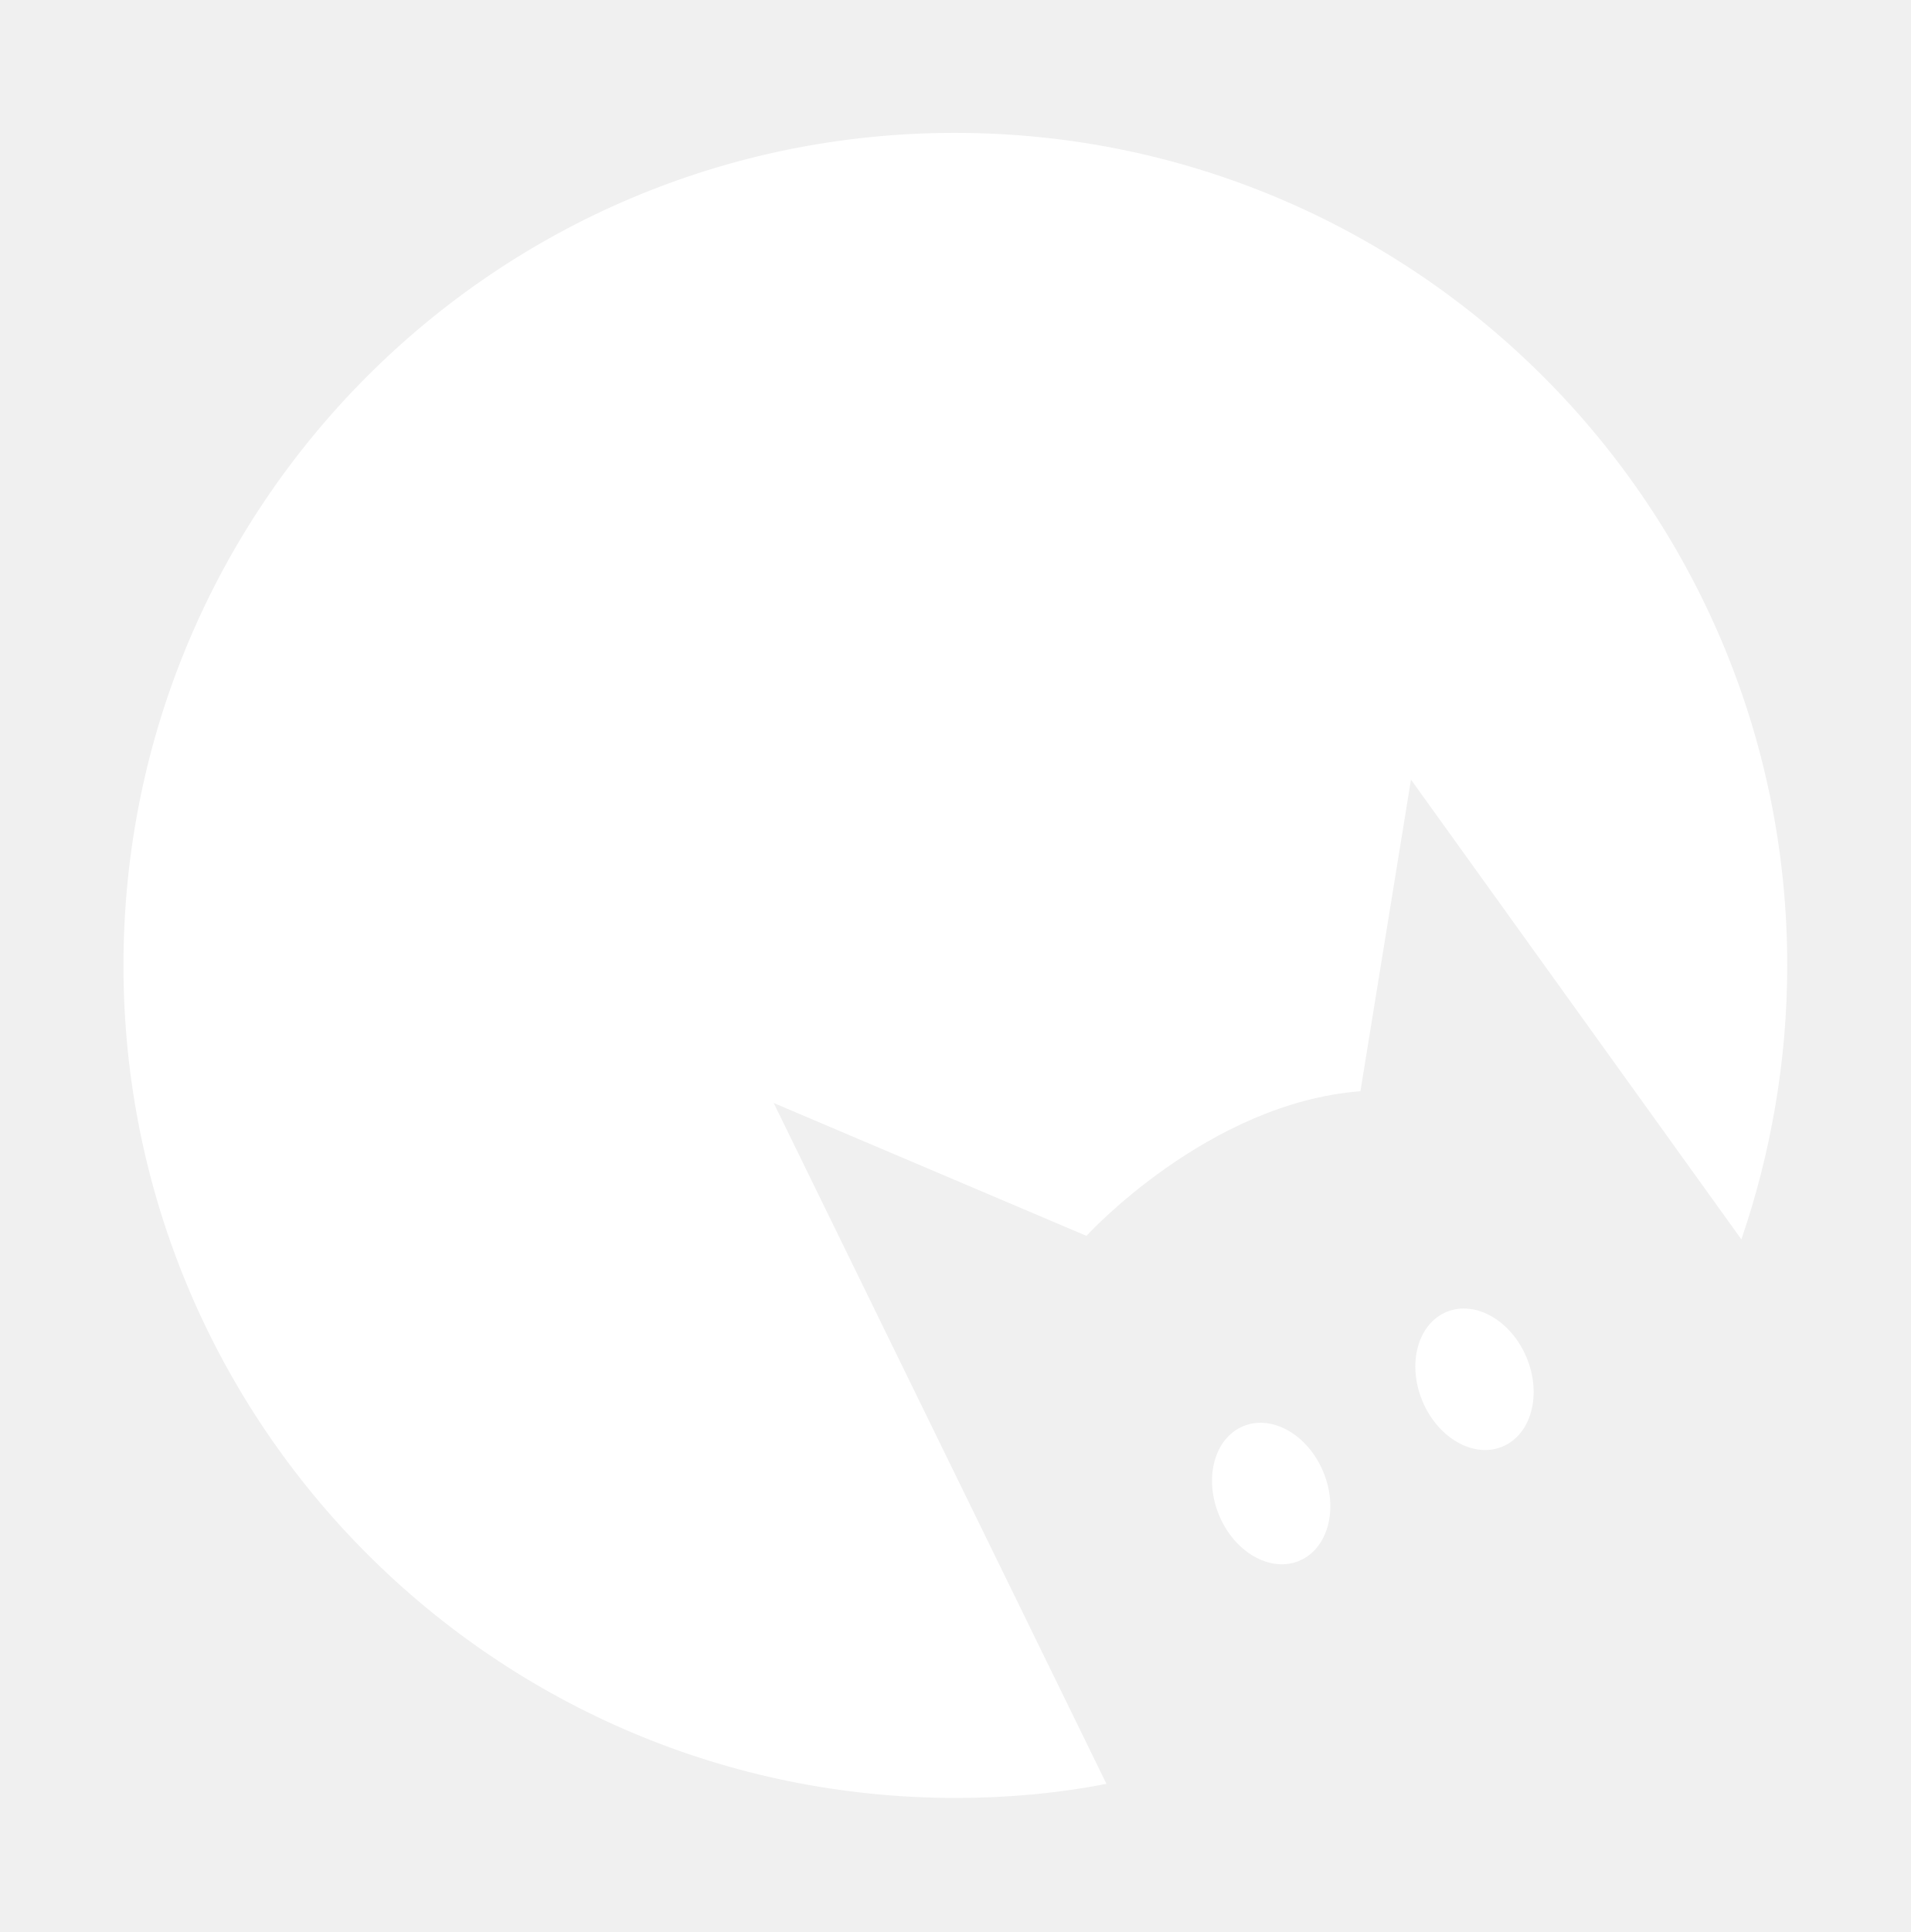
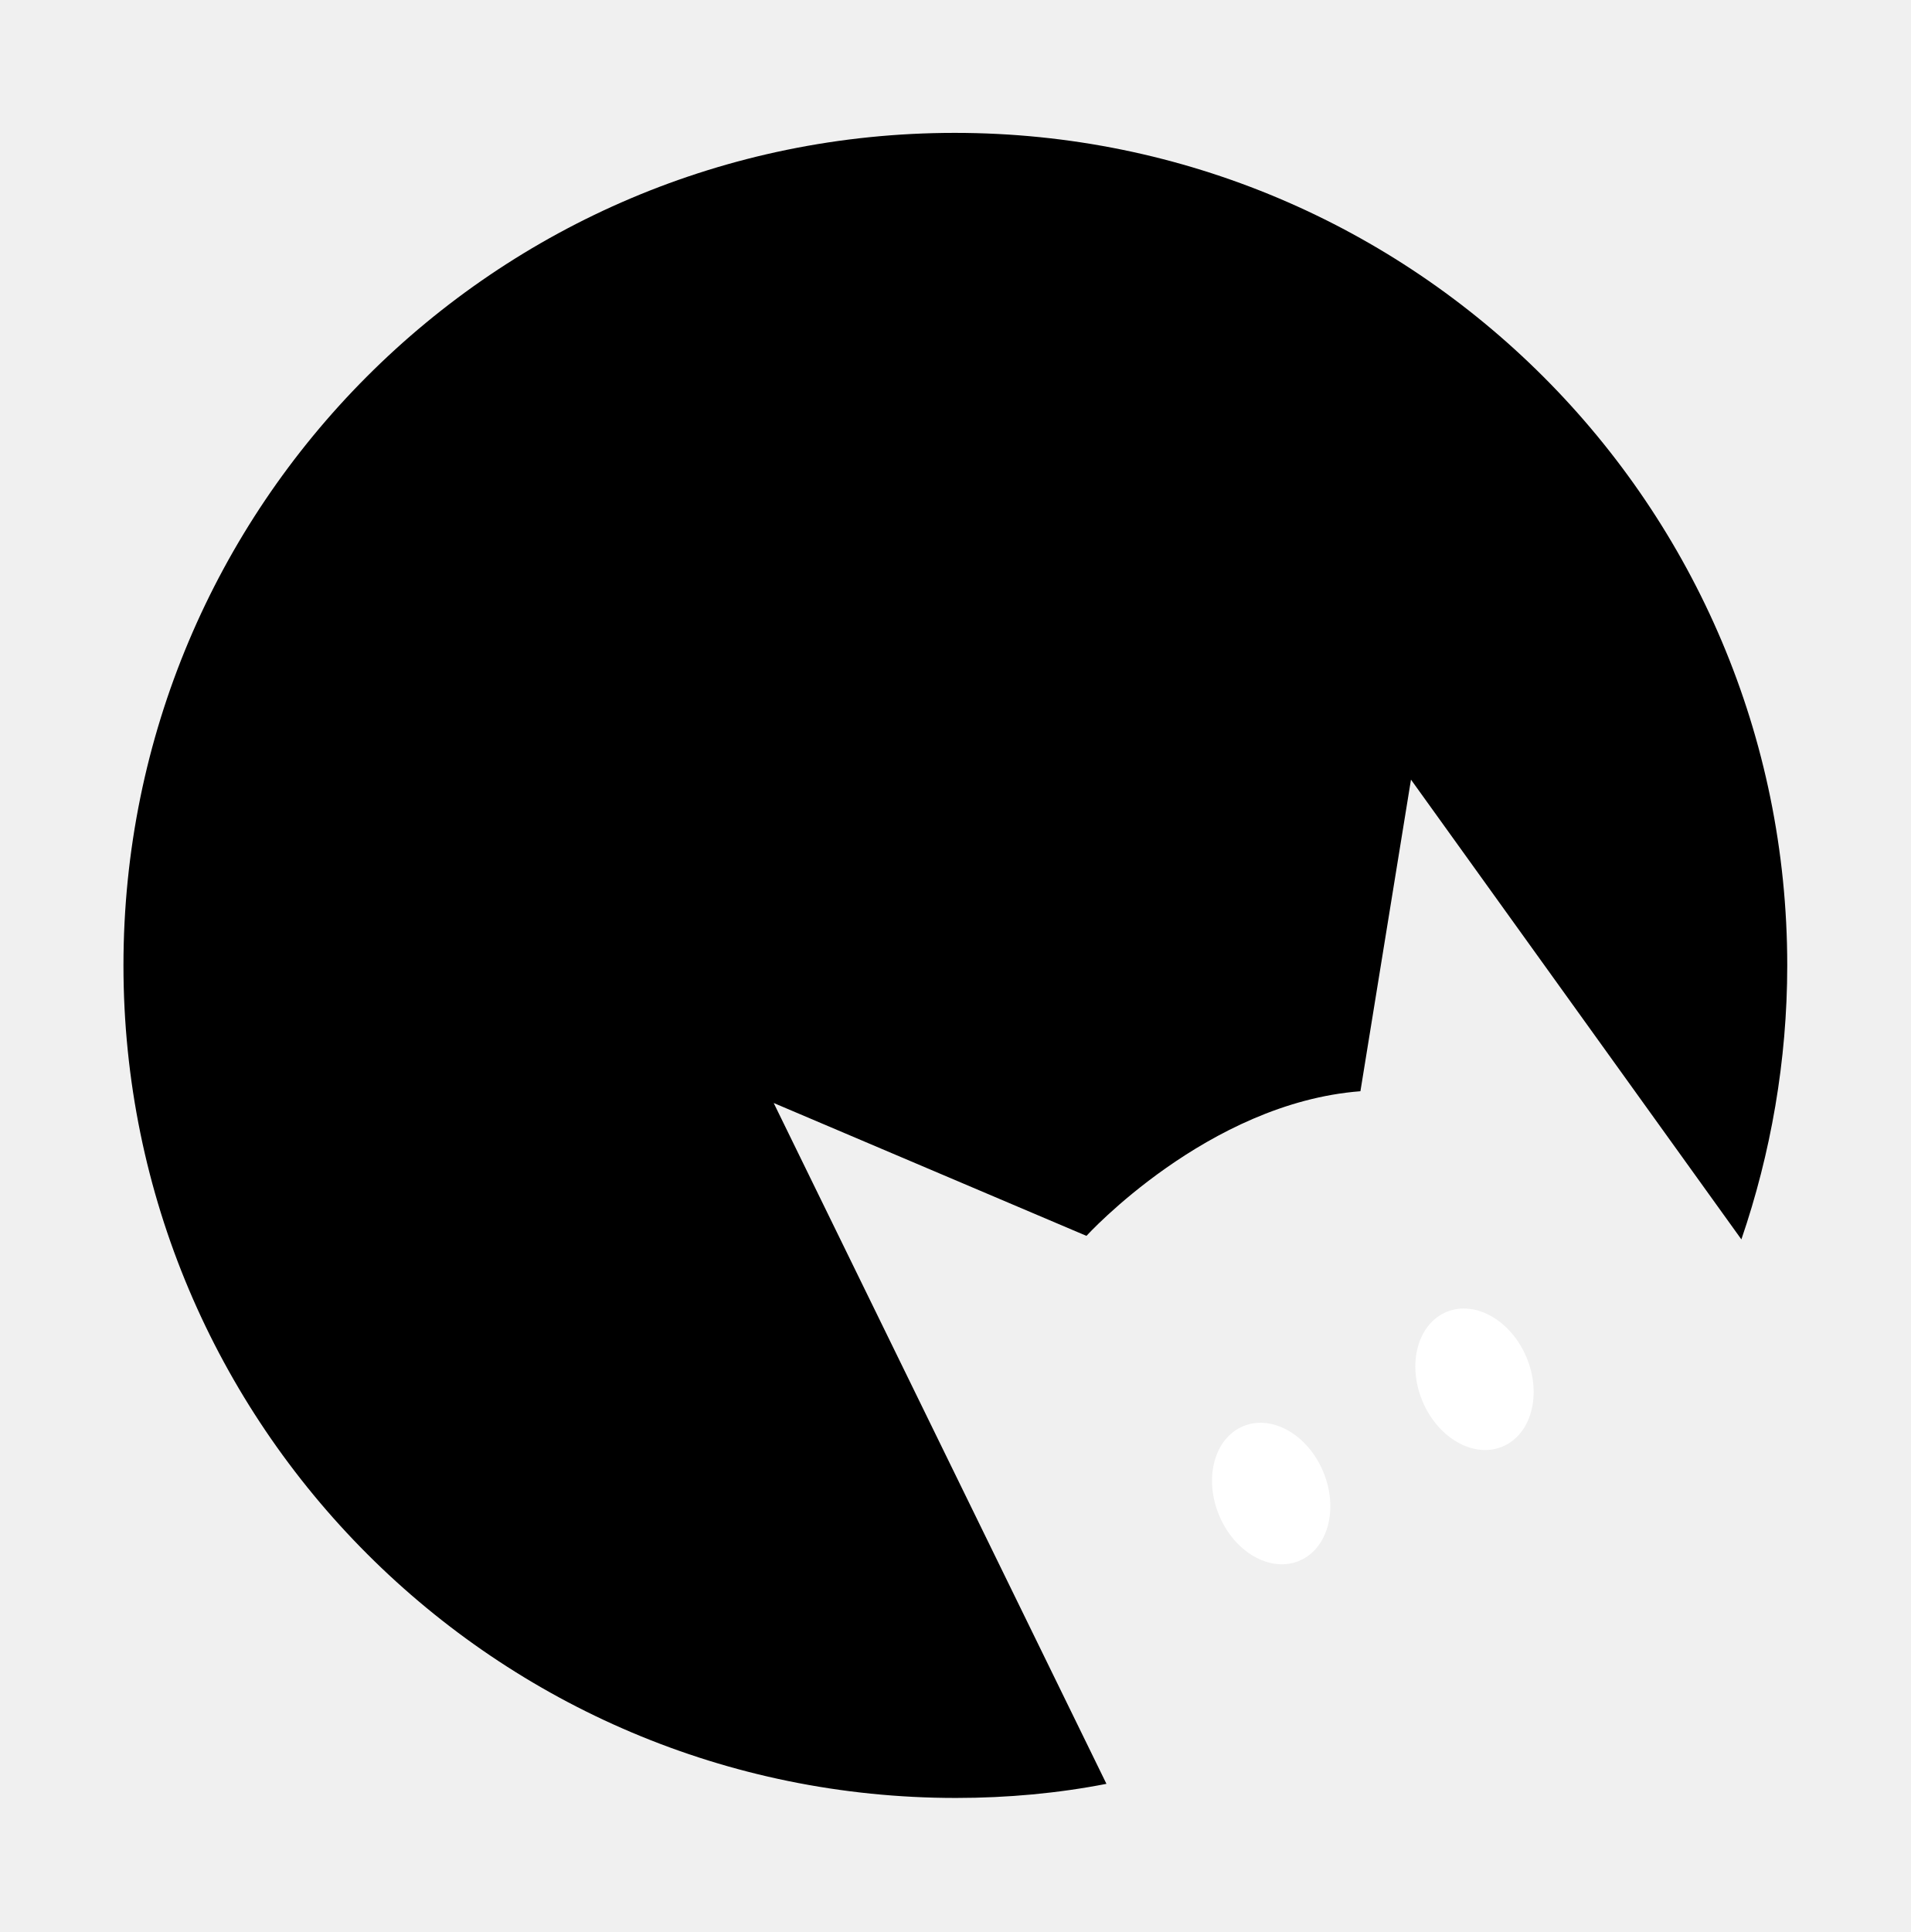
<svg xmlns="http://www.w3.org/2000/svg" version="1.1" id="Layer_1" x="0px" y="0px" viewBox="0 0 162.5 164.3" style="enable-background:new 0 0 162.5 164.3;" xml:space="preserve">
  <g>
    <g>
      <g>
-         <path d="M92.4,105.1c0,0,10.3-11.3,23.3-12.3l4.3-26.5l28.1,39.1c2.5-7.3,3.9-15.2,3.9-23.3c0-39.1-31.7-70.8-70.8-70.8     S10.5,43,10.5,82.1c0,39.1,31.7,70.8,70.8,70.8c4.4,0,8.7-0.4,12.8-1.2L65.8,93.8L92.4,105.1z" fill="#ffffff" />
+         <path d="M92.4,105.1c0,0,10.3-11.3,23.3-12.3l4.3-26.5l28.1,39.1c2.5-7.3,3.9-15.2,3.9-23.3c0-39.1-31.7-70.8-70.8-70.8     S10.5,43,10.5,82.1c0,39.1,31.7,70.8,70.8,70.8c4.4,0,8.7-0.4,12.8-1.2L65.8,93.8L92.4,105.1z" fill="current" />
      </g>
      <ellipse transform="matrix(0.9236 -0.3834 0.3834 0.9236 -35.391 57.0351)" cx="125.4" cy="117.3" rx="4.8" ry="6.2" fill="#ffffff" />
      <ellipse transform="matrix(0.9236 -0.3834 0.3834 0.9236 -40.4227 51.1596)" cx="108.1" cy="127" rx="4.8" ry="6.2" fill="#ffffff" />
    </g>
  </g>
</svg>
